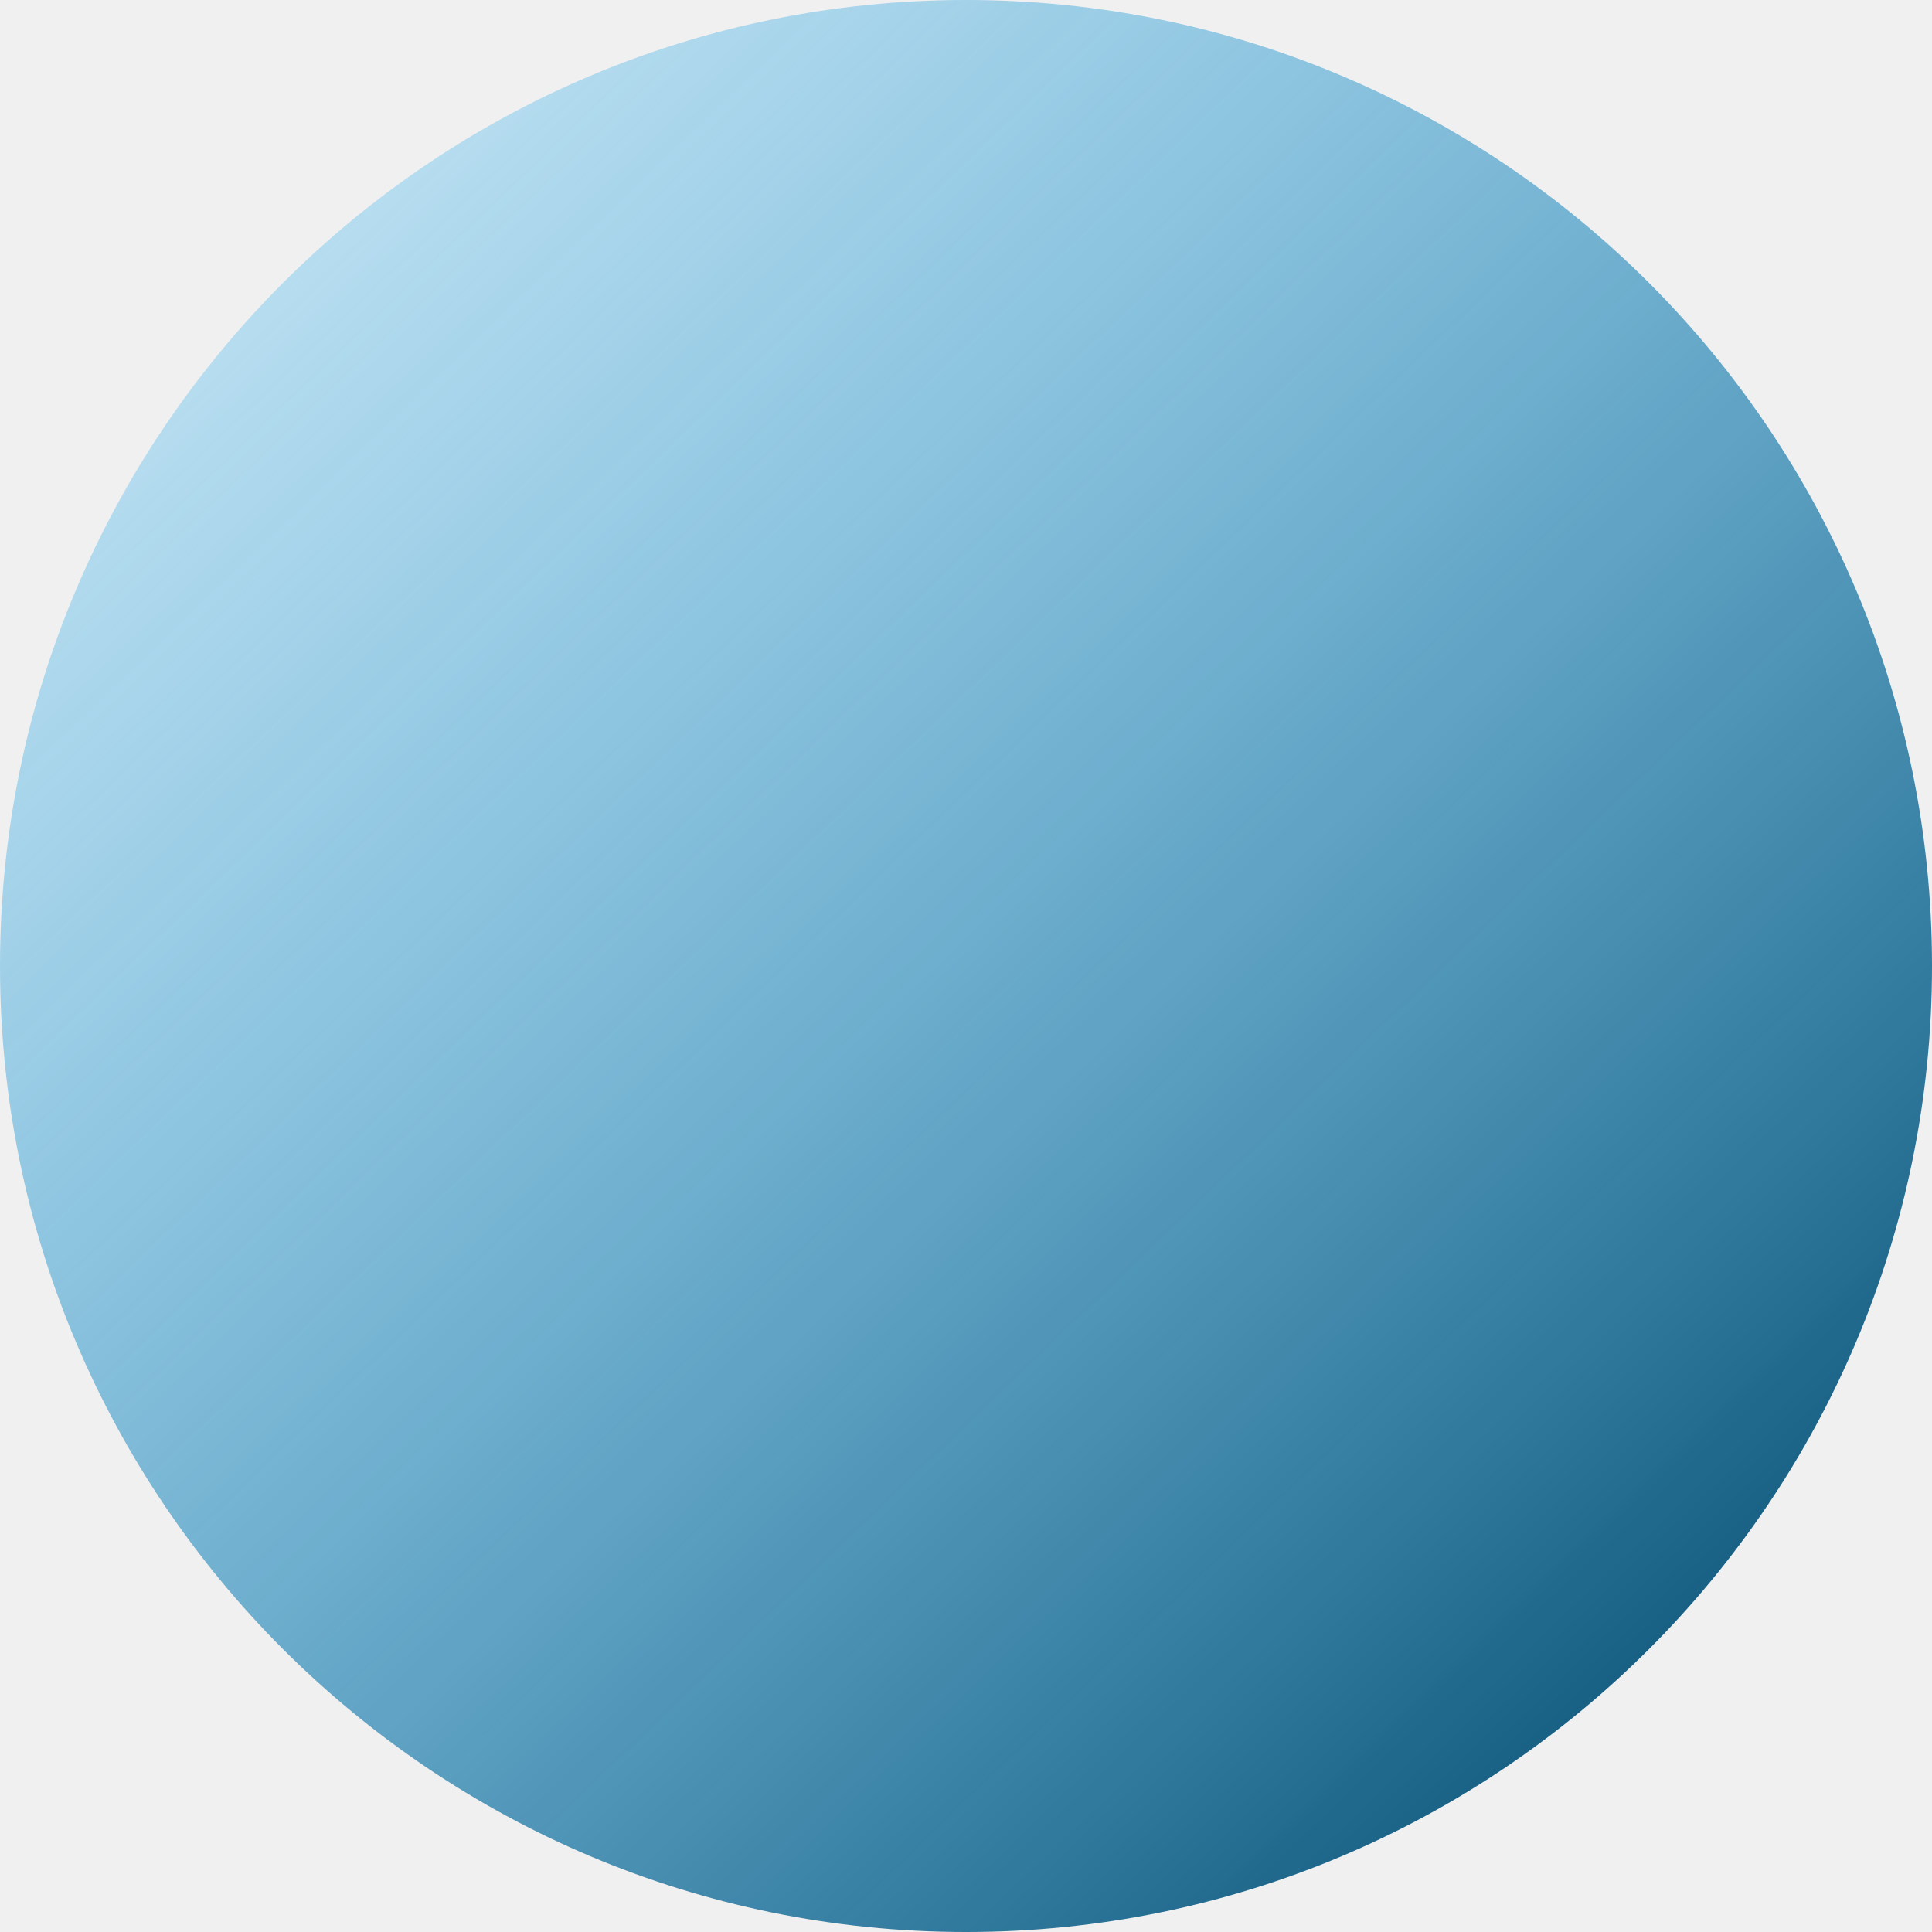
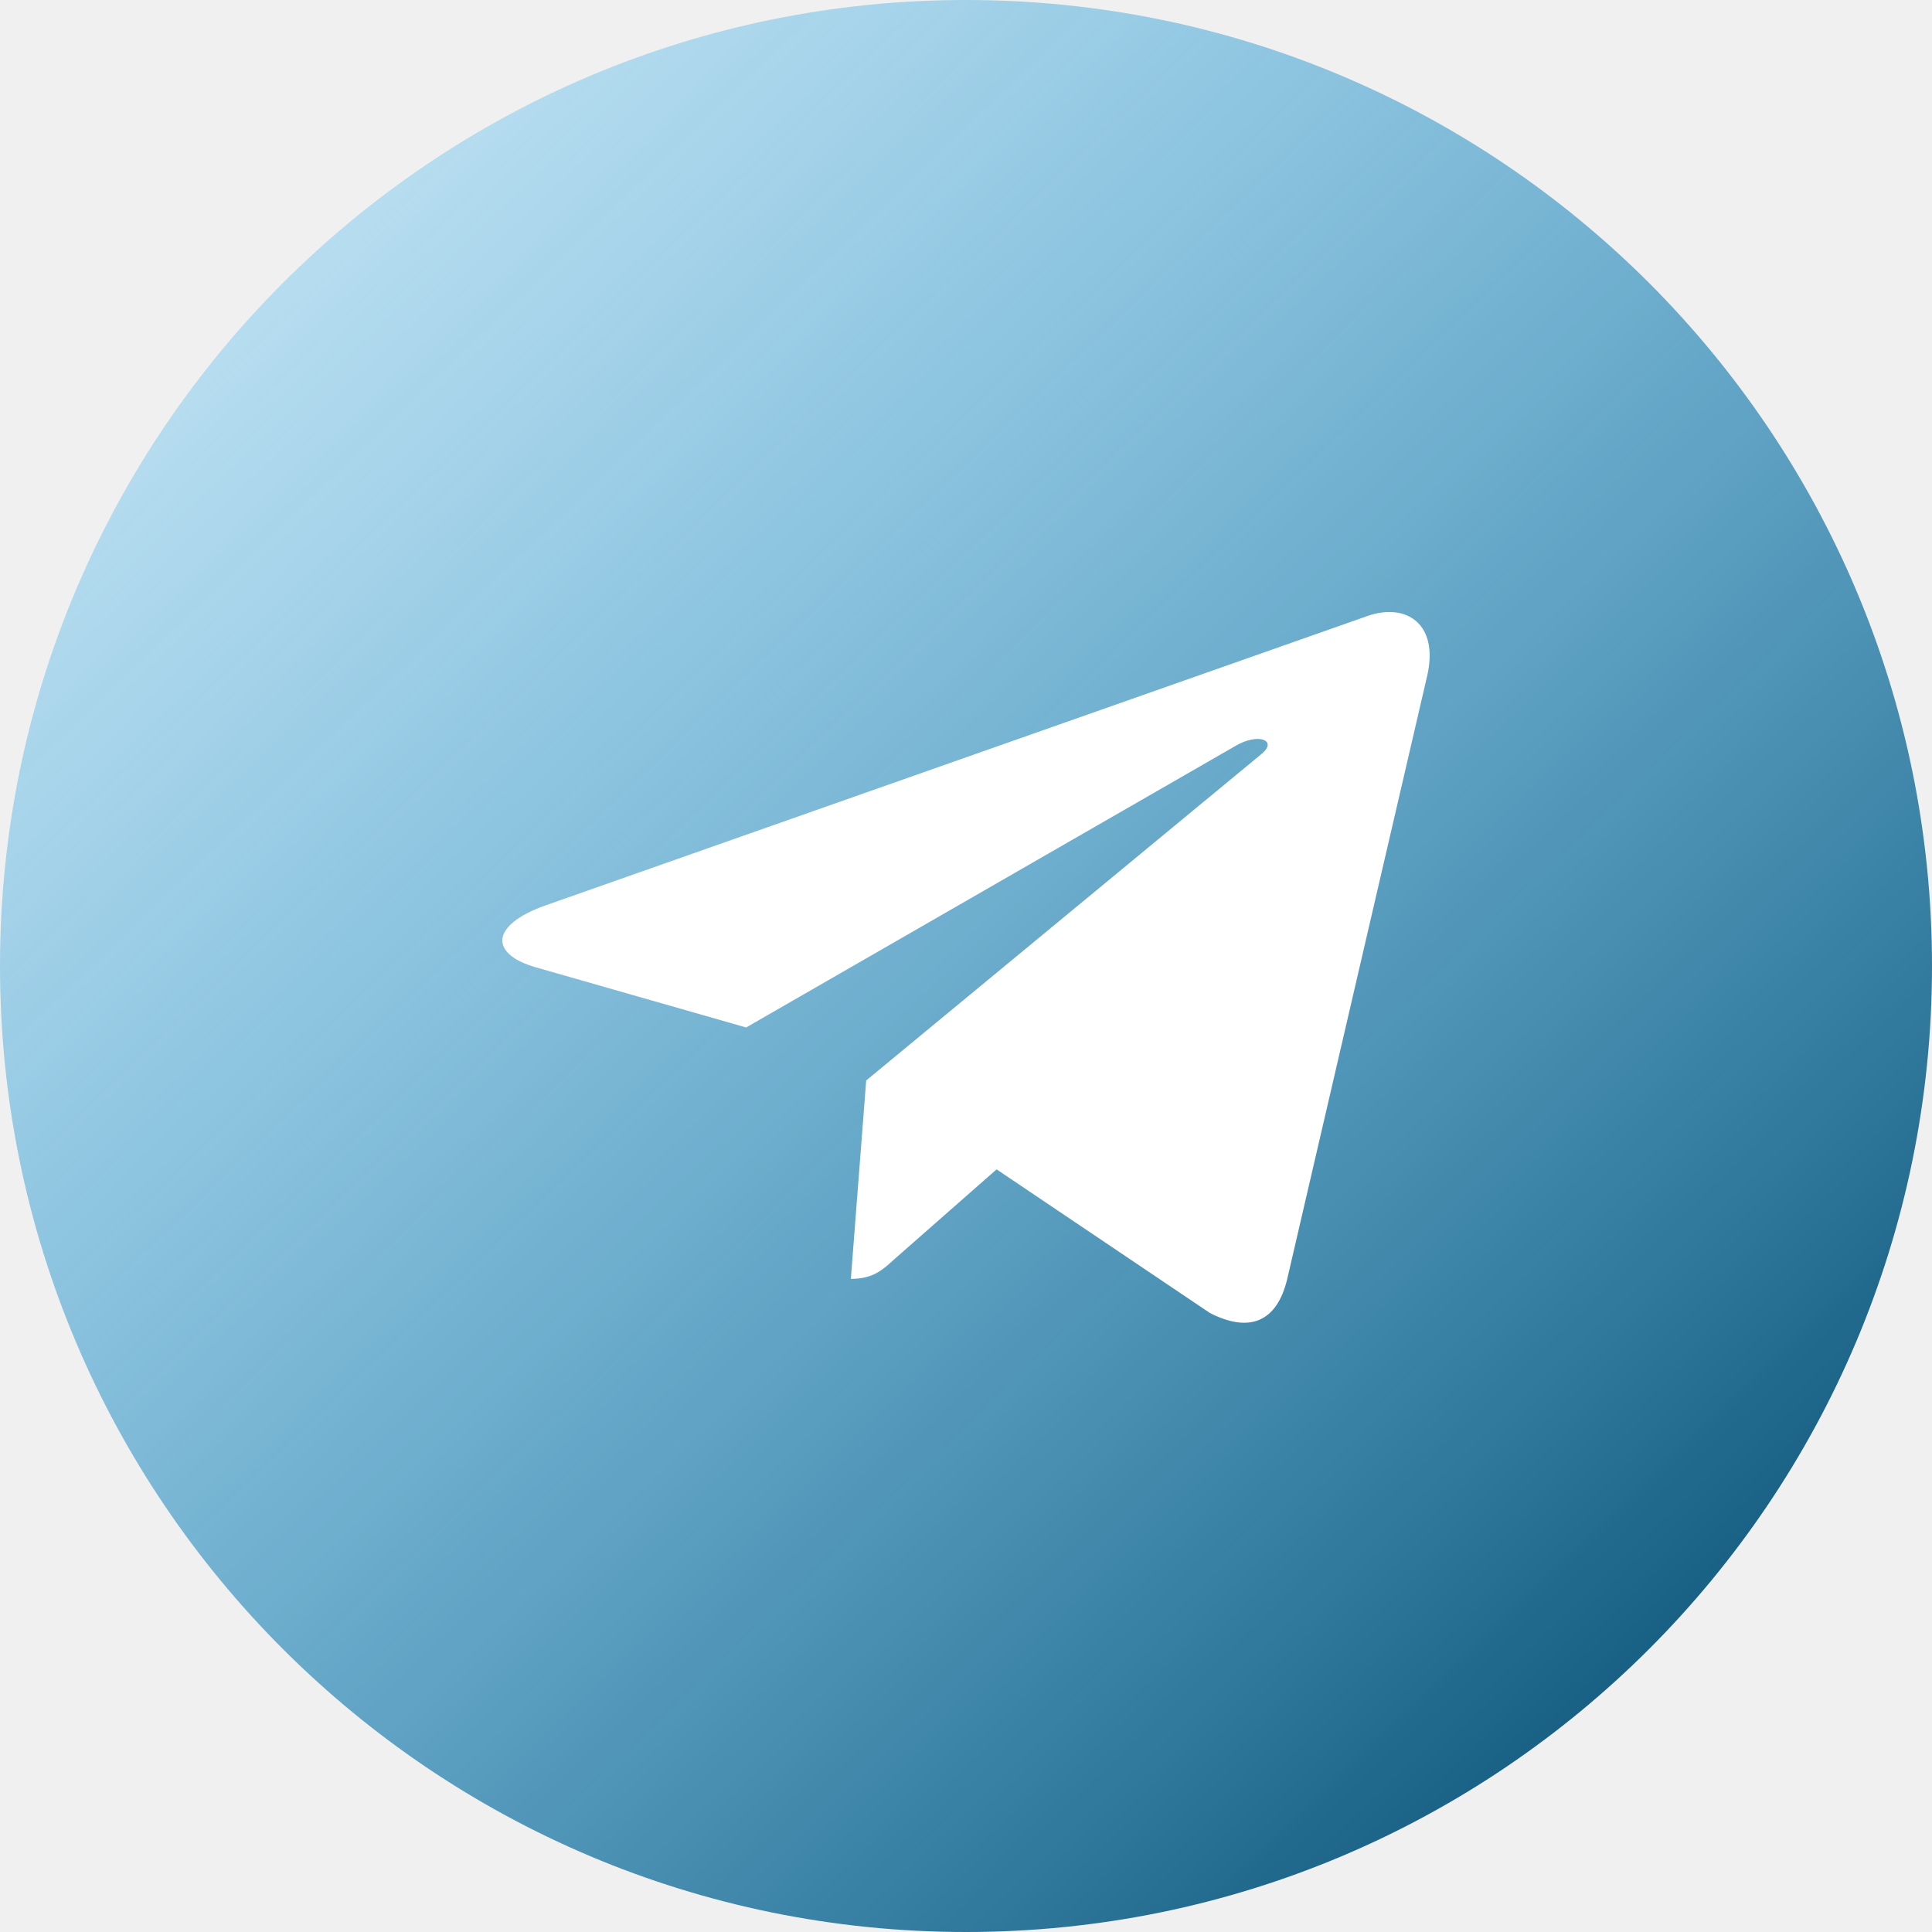
<svg xmlns="http://www.w3.org/2000/svg" width="50" height="50" viewBox="0 0 50 50" fill="none">
  <rect width="50" height="50" rx="25" fill="url(#paint0_linear)" />
+   <path d="M22.417 27.962L22.02 33.097C22.588 33.097 22.834 32.873 23.129 32.603L25.792 30.263L31.31 33.979C32.322 34.498 33.035 34.225 33.308 33.123L36.93 17.514L36.931 17.513C37.252 16.137 36.39 15.599 35.404 15.937L14.114 23.433C12.661 23.952 12.683 24.697 13.867 25.034L19.31 26.591L31.953 19.316C32.548 18.953 33.089 19.154 32.644 19.516L22.417 27.962Z" fill="white" />
  <defs>
    <linearGradient id="paint0_linear" x1="0" y1="0" x2="48" y2="50" gradientUnits="userSpaceOnUse">
      <stop offset="0.145" stop-color="#32AFED" stop-opacity="0.3" />
      <stop offset="0.87" stop-color="#186185" />
    </linearGradient>
  </defs>
</svg>
